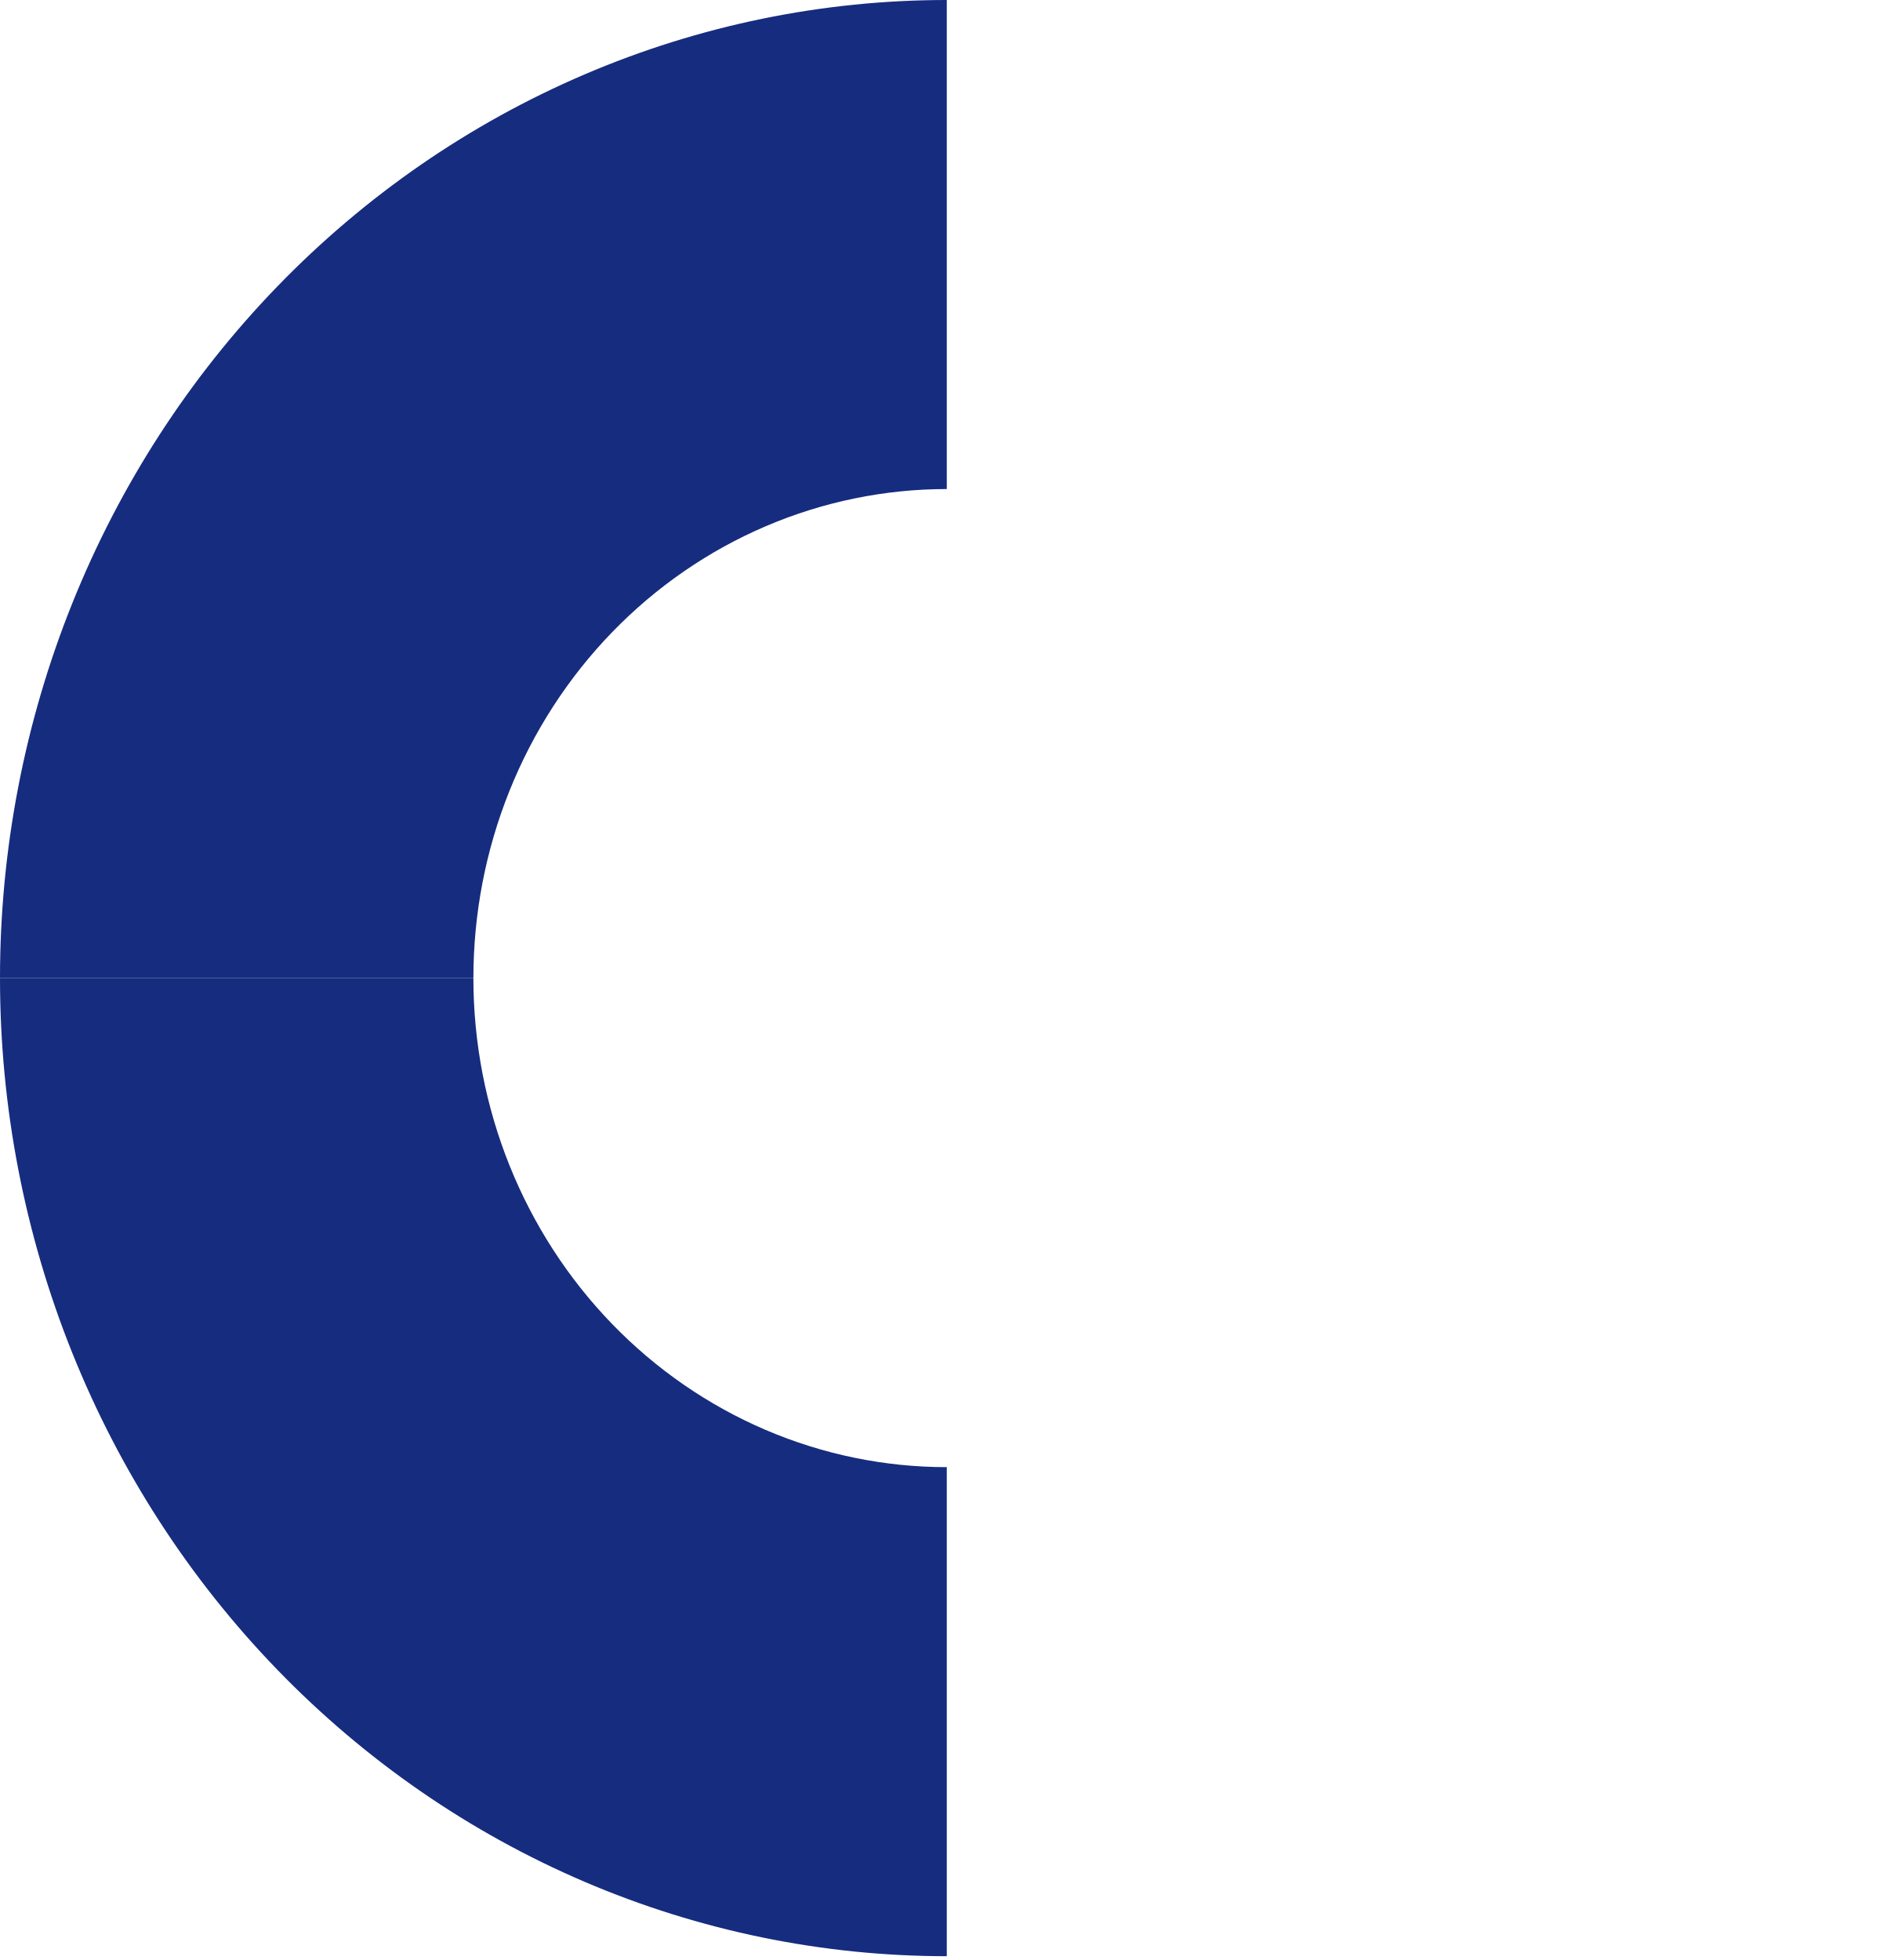
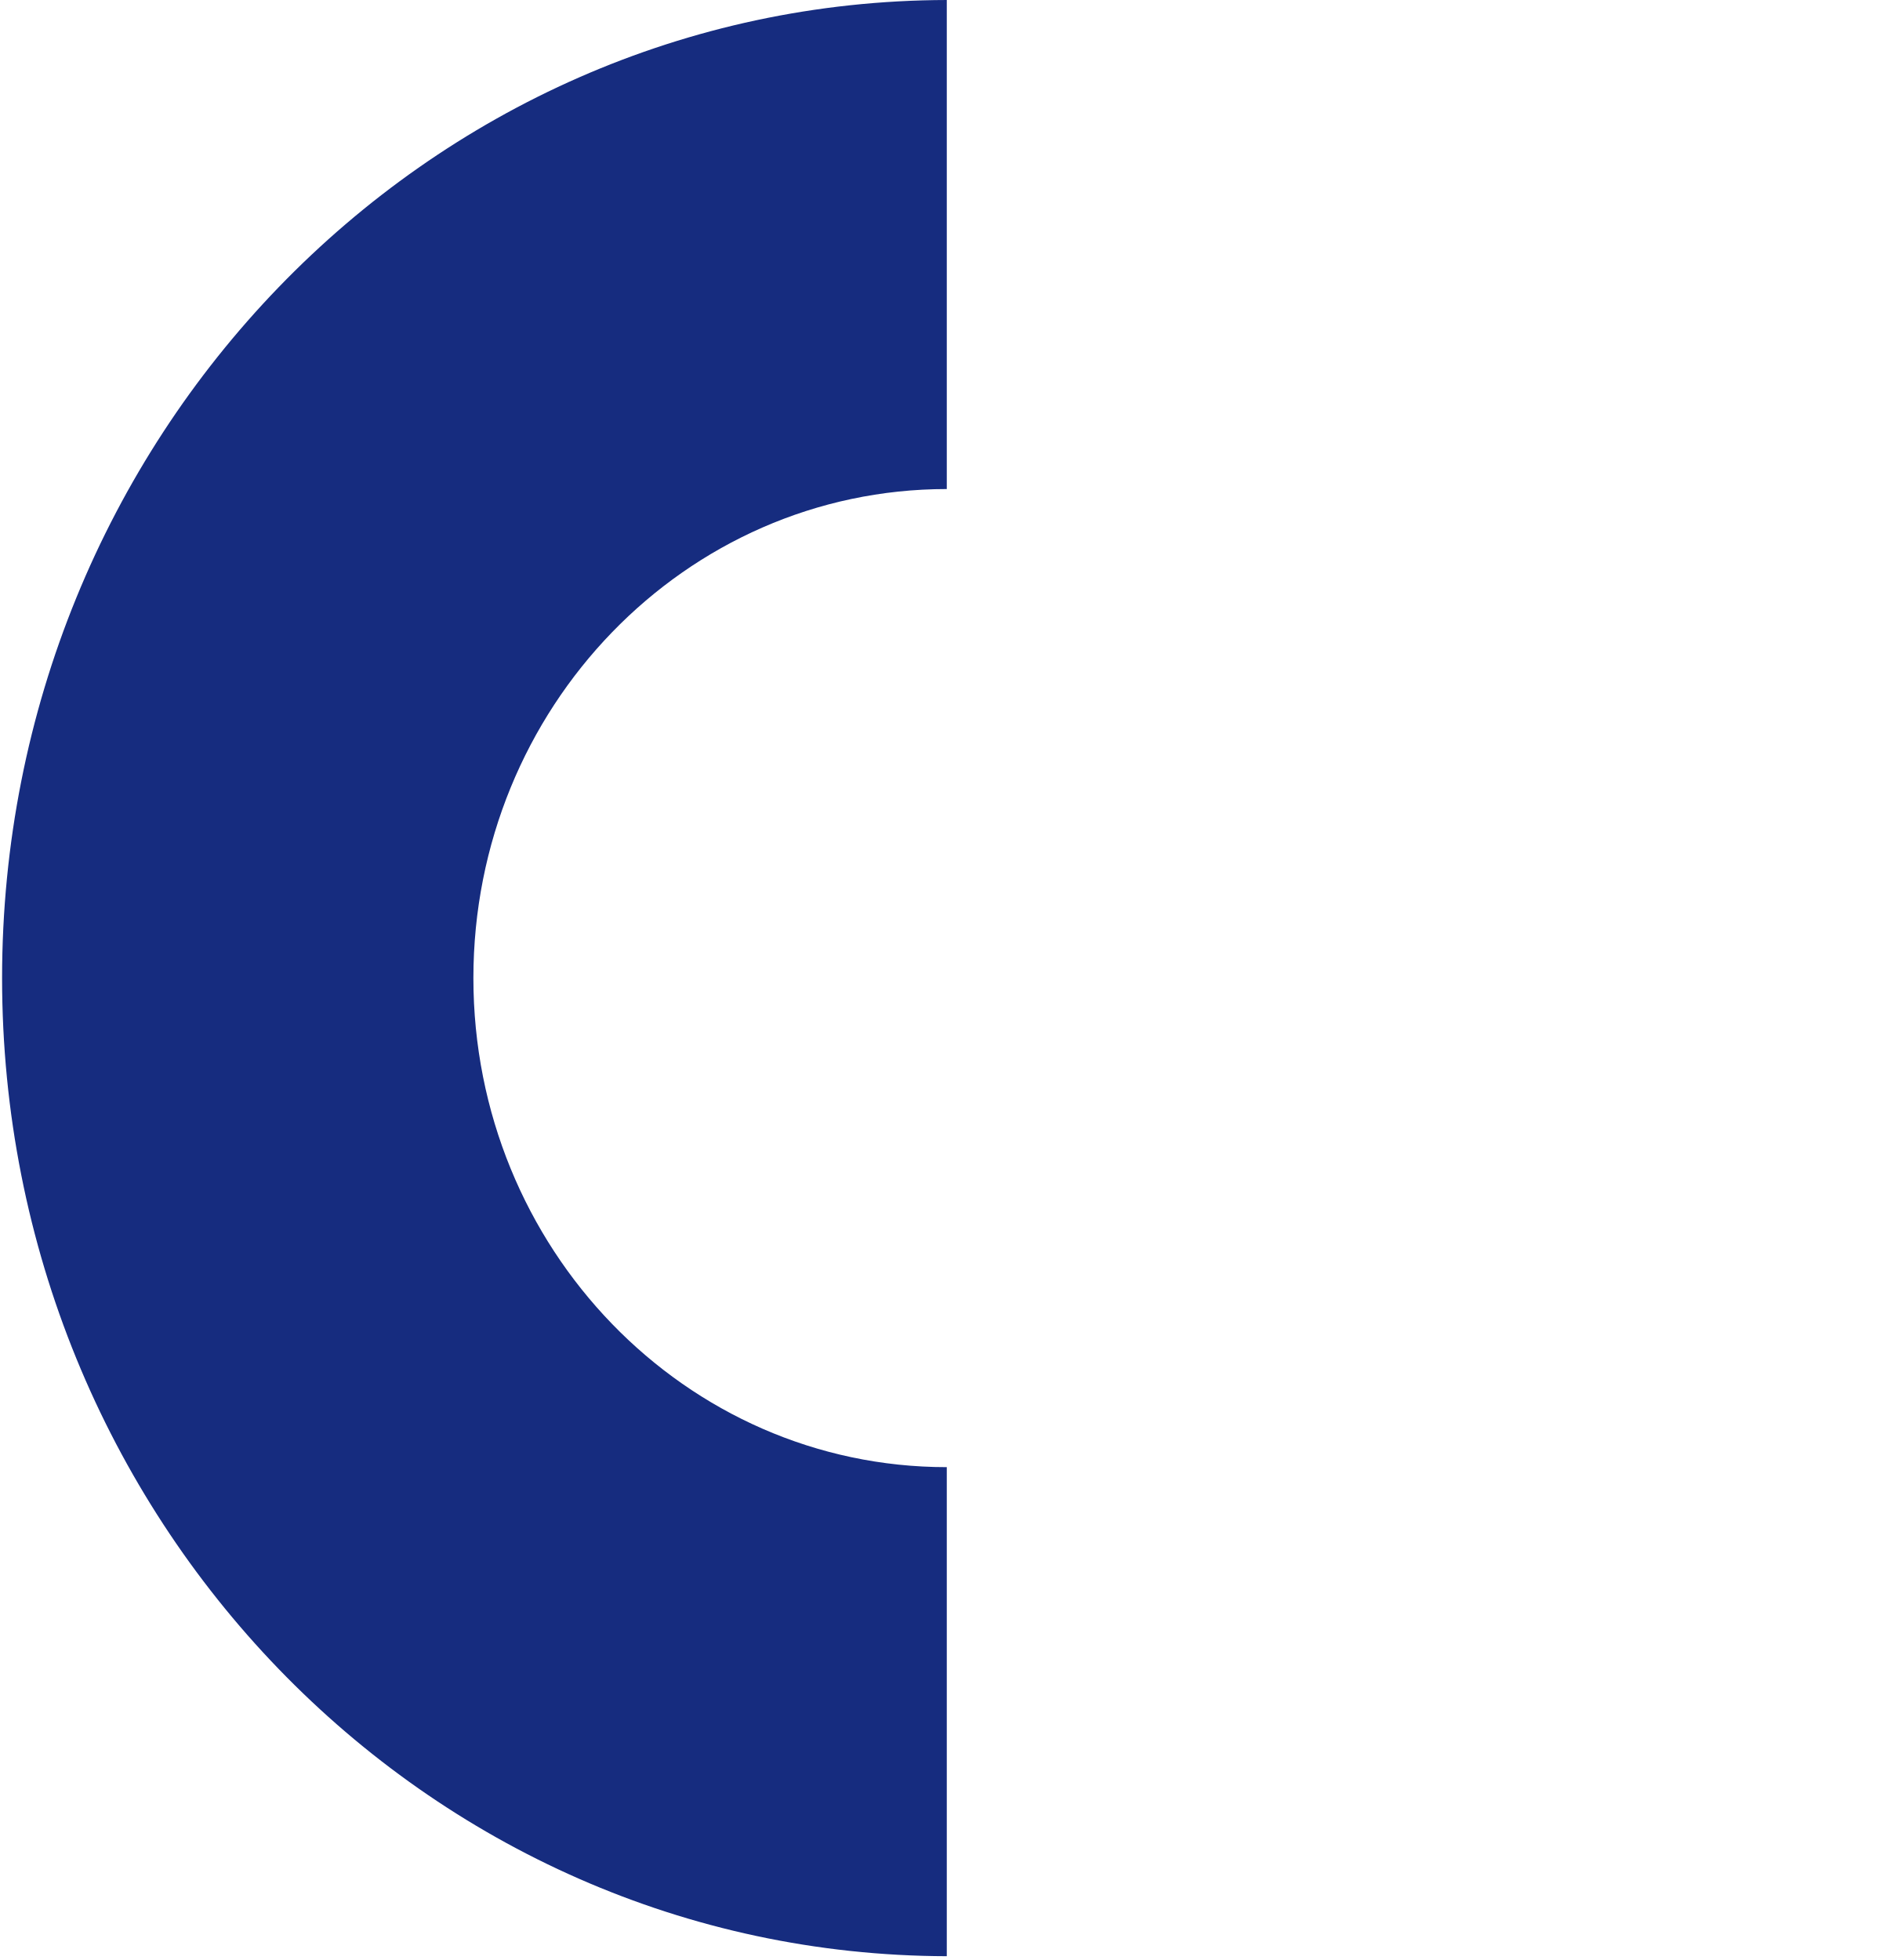
<svg xmlns="http://www.w3.org/2000/svg" width="400" height="414" viewBox="0 0 400 414" fill="none">
-   <path d="M0 206.599C0 233.73 5.173 260.595 15.224 285.66C25.275 310.726 40.007 333.501 58.579 352.686C77.15 371.87 99.198 387.088 123.463 397.471C147.728 407.853 173.736 413.197 200 413.197L200 309.898C186.868 309.898 173.864 307.226 161.732 302.035C149.599 296.843 138.575 289.234 129.289 279.642C120.003 270.05 112.638 258.662 107.612 246.13C102.587 233.597 100 220.164 100 206.599H0Z" fill="#162C7F" style="fill:#162C7F;fill:color(display-p3 0.086 0.172 0.498);fill-opacity:1;" />
-   <path d="M0 206.599C0 179.468 5.173 152.603 15.224 127.537C25.275 102.471 40.007 79.696 58.579 60.511C77.15 41.327 99.198 26.109 123.463 15.726C147.728 5.344 173.736 6.10352e-05 200 6.10352e-05L200 103.299C186.868 103.299 173.864 105.971 161.732 111.163C149.599 116.354 138.575 123.963 129.289 133.555C120.003 143.147 112.638 154.535 107.612 167.068C102.587 179.601 100 193.033 100 206.599H0Z" fill="#162C7F" style="fill:#162C7F;fill:color(display-p3 0.086 0.172 0.498);fill-opacity:1;" />
+   <path d="M200 0A200 206.599 0 0 0 200 413.197V309.898A100 103.299 0 0 1 200 103.299Z" fill="#162C7F" style="fill:#162C7F;fill:color(display-p3 0.086 0.172 0.498);fill-opacity:1;" />
</svg>
